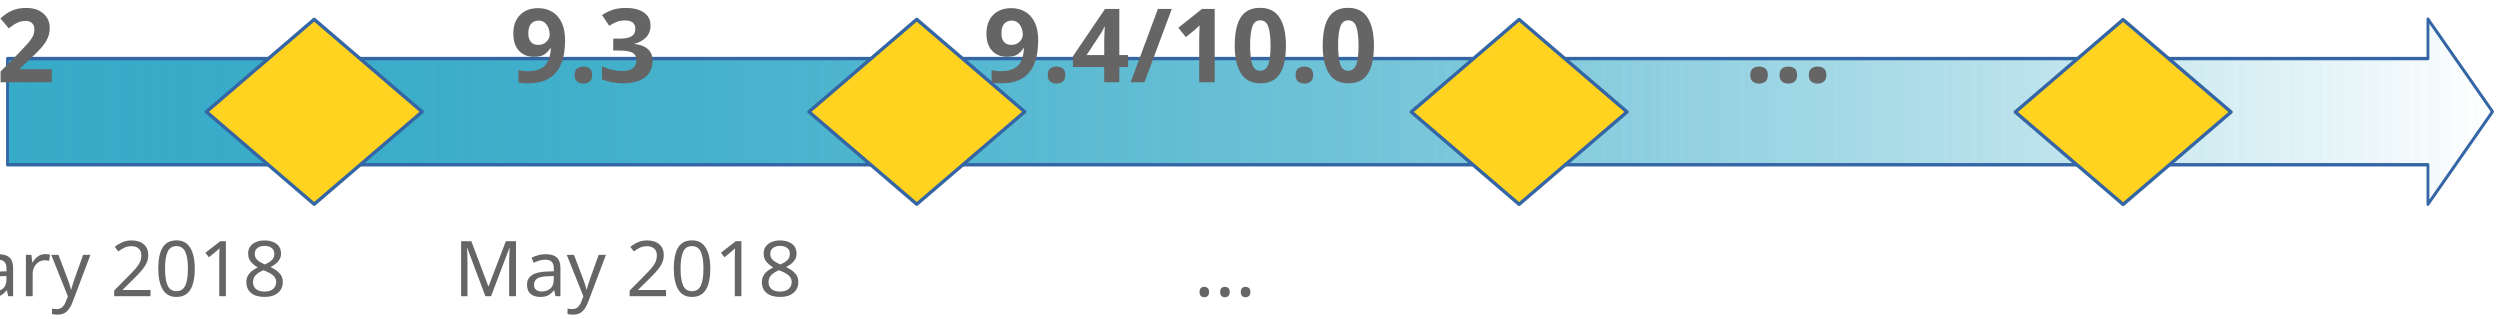
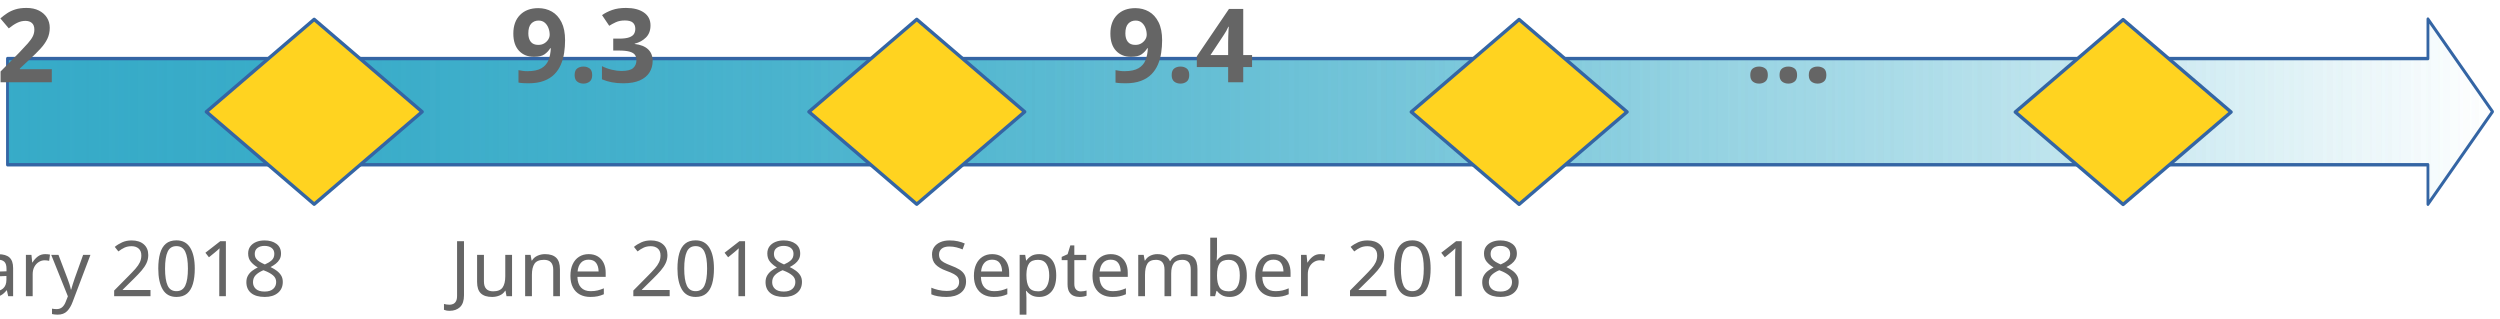
<svg xmlns="http://www.w3.org/2000/svg" xmlns:xlink="http://www.w3.org/1999/xlink" width="206.154mm" height="26.244mm" viewBox="0 0 730.469 92.989" id="svg2" version="1.1">
  <defs id="defs4">
    <linearGradient id="linearGradient6530">
      <stop style="stop-color:#37abc8;stop-opacity:1;" offset="0" id="stop6532" />
      <stop style="stop-color:#37abc8;stop-opacity:0;" offset="1" id="stop6534" />
    </linearGradient>
    <linearGradient xlink:href="#linearGradient6530" id="linearGradient6536" x1="1509.889" y1="8636.5" x2="26431.111" y2="8636.5" gradientUnits="userSpaceOnUse" />
    <linearGradient xlink:href="#linearGradient6530" id="linearGradient8913" gradientUnits="userSpaceOnUse" x1="1509.889" y1="8636.5" x2="26431.111" y2="8636.5" />
    <linearGradient xlink:href="#linearGradient6530" id="linearGradient8915" gradientUnits="userSpaceOnUse" x1="1509.889" y1="8636.5" x2="26431.111" y2="8636.5" />
    <linearGradient xlink:href="#linearGradient6530" id="linearGradient8917" gradientUnits="userSpaceOnUse" x1="1509.889" y1="8636.5" x2="26431.111" y2="8636.5" />
    <linearGradient xlink:href="#linearGradient6530" id="linearGradient8919" gradientUnits="userSpaceOnUse" x1="1509.889" y1="8636.5" x2="26431.111" y2="8636.5" />
    <linearGradient xlink:href="#linearGradient6530" id="linearGradient8921" gradientUnits="userSpaceOnUse" x1="1509.889" y1="8636.5" x2="26431.111" y2="8636.5" />
  </defs>
  <g id="layer1" transform="translate(-45.2148,-572.6653)">
    <g style="fill-rule:evenodd;stroke-width:28.222;stroke-linejoin:round" id="g5398" transform="matrix(0.03543307,0,0,0.03543307,23.44479,299.2918)">
      <g id="g4980" class="SlideGroup">
        <g id="g4982">
          <g class="Page" id="g4985">
            <g class="com.sun.star.drawing.CustomShape" id="g4998" style="fill:url(#linearGradient6536);fill-opacity:1" transform="matrix(0.8232119,0,0,1.001671,-578.5605,-14.43319)">
              <g id="id7" style="fill:url(#linearGradient8921);fill-opacity:1">
                <path style="fill:url(#linearGradient8913);fill-opacity:1;stroke:none" d="m 1524,8199 h 24246 v -325 l 647,762 -647,762 V 9073 H 1524 Z m 0,-325 z m 24893,1525 z" id="path5001" />
                <path style="fill:url(#linearGradient8915);fill-opacity:1;stroke:#3465a4" d="m 1524,8199 h 24246 v -325 l 647,762 -647,762 V 9073 H 1524 Z" id="path5003" />
                <path style="fill:url(#linearGradient8917);fill-opacity:1;stroke:#3465a4" d="M 1524,7874 Z" id="path5005" />
                <path style="fill:url(#linearGradient8919);fill-opacity:1;stroke:#3465a4" d="M 26417,9399 Z" id="path5007" />
              </g>
            </g>
            <g class="com.sun.star.drawing.CustomShape" id="g5084" transform="translate(-8748.89)">
              <g id="id11">
                <path style="fill:#ffd320;stroke:none" d="m 11954,7875 890,762 -890,762 -889,-762 z m -889,0 z m 1779,1525 z" id="path5087" />
                <path style="fill:none;stroke:#3465a4" d="m 11954,7875 890,762 -890,762 -889,-762 z" id="path5089" />
                <path style="fill:none;stroke:#3465a4" d="M 11065,7875 Z" id="path5091" />
                <path style="fill:none;stroke:#3465a4" d="M 12844,9400 Z" id="path5093" />
              </g>
            </g>
            <path style="fill:#ffd320;stroke:none" d="m 8174.097,7875 890,762 -890,762 -889,-762 z m -889,0 z m 1779,1525 z" id="path5112" />
            <path style="fill:none;stroke:#3465a4" d="m 8174.097,7875 890,762 -890,762 -889,-762 z" id="path5114" />
            <path style="fill:none;stroke:#3465a4" d="M 7285.097,7875 Z" id="path5116" />
            <path style="fill:none;stroke:#3465a4" d="M 9064.097,9400 Z" id="path5118" />
            <path style="fill:#ffd320;stroke:none" d="m 13141.234,7876 890,762 -890,762 -889,-762 z m -889,0 z m 1779,1525 z" id="path5137" />
            <path style="fill:none;stroke:#3465a4" d="m 13141.234,7876 890,762 -890,762 -889,-762 z" id="path5139" />
            <path style="fill:none;stroke:#3465a4" d="M 12252.234,7876 Z" id="path5141" />
            <path style="fill:none;stroke:#3465a4" d="M 14031.234,9401 Z" id="path5143" />
            <path style="fill:#ffd320;stroke:none" d="m 18121.981,7877 890,762 -890,762 -889,-762 z m -889,0 z m 1779,1525 z" id="path5162" />
            <path style="fill:none;stroke:#3465a4" d="m 18121.981,7877 890,762 -890,762 -889,-762 z" id="path5164" />
            <path style="fill:none;stroke:#3465a4" d="M 17232.981,7877 Z" id="path5166" />
            <path style="fill:none;stroke:#3465a4" d="M 19011.981,9402 Z" id="path5168" />
            <flowRoot xml:space="preserve" id="flowRoot4383" style="font-style:normal;font-variant:normal;font-weight:normal;font-stretch:normal;font-size:50px;line-height:125%;font-family:'Titillium Web';-inkscape-font-specification:'Titillium Web, Normal';text-align:start;letter-spacing:0px;word-spacing:0px;writing-mode:lr-tb;text-anchor:start;fill:#000000;fill-opacity:1;stroke:none;stroke-width:1px;stroke-linecap:butt;stroke-linejoin:miter;stroke-opacity:1" transform="matrix(28.22222,0,0,28.22222,663.2223,7859.889)">
              <flowRegion id="flowRegion4385">
                <rect id="rect4387" width="75" height="56.429" x="55" y="-0.537" />
              </flowRegion>
              <flowPara id="flowPara4391">7.2April 20</flowPara>
            </flowRoot>
            <text xml:space="preserve" style="font-style:normal;font-variant:normal;font-weight:normal;font-stretch:normal;font-size:1411.111px;line-height:125%;font-family:'Titillium Web';-inkscape-font-specification:'Titillium Web, Normal';text-align:start;letter-spacing:0px;word-spacing:0px;writing-mode:lr-tb;text-anchor:start;fill:#000000;fill-opacity:1;stroke:none;stroke-width:1px;stroke-linecap:butt;stroke-linejoin:miter;stroke-opacity:1" x="3216.262" y="8393.595" id="text4395">
              <tspan id="tspan4397" x="3216.262" y="8393.595" style="font-style:normal;font-variant:normal;font-weight:bold;font-stretch:normal;font-size:846.667px;line-height:125%;font-family:'Titillium Web';-inkscape-font-specification:'Titillium Web, Bold';text-align:center;writing-mode:lr-tb;text-anchor:middle;fill:#656565;fill-opacity:1">9.2</tspan>
              <tspan x="3216.262" y="10157.483" id="tspan4399" style="font-style:normal;font-variant:normal;font-weight:normal;font-stretch:normal;font-size:635px;line-height:125%;font-family:'Titillium Web';-inkscape-font-specification:'Titillium Web, Normal';text-align:center;writing-mode:lr-tb;text-anchor:middle;fill:#656565;fill-opacity:1">February 2018</tspan>
            </text>
            <text xml:space="preserve" style="font-style:normal;font-variant:normal;font-weight:normal;font-stretch:normal;font-size:1411.111px;line-height:125%;font-family:'Titillium Web';-inkscape-font-specification:'Titillium Web, Normal';text-align:start;letter-spacing:0px;word-spacing:0px;writing-mode:lr-tb;text-anchor:start;fill:#000000;fill-opacity:1;fill-rule:evenodd;stroke:none;stroke-width:1px;stroke-linecap:butt;stroke-linejoin:miter;stroke-opacity:1" x="8176.952" y="8393.595" id="text4395-4">
              <tspan id="tspan4397-0" x="8176.952" y="8393.595" style="font-style:normal;font-variant:normal;font-weight:bold;font-stretch:normal;font-size:846.667px;line-height:125%;font-family:'Titillium Web';-inkscape-font-specification:'Titillium Web, Bold';text-align:center;writing-mode:lr-tb;text-anchor:middle;fill:#656565;fill-opacity:1">9.3</tspan>
-               <tspan x="8176.952" y="10157.483" id="tspan4399-9" style="font-style:normal;font-variant:normal;font-weight:normal;font-stretch:normal;font-size:635px;line-height:125%;font-family:'Titillium Web';-inkscape-font-specification:'Titillium Web, Normal';text-align:center;writing-mode:lr-tb;text-anchor:middle;fill:#656565;fill-opacity:1">May 2018</tspan>
+               <tspan x="8176.952" y="10157.483" id="tspan4399-9" style="font-style:normal;font-variant:normal;font-weight:normal;font-stretch:normal;font-size:635px;line-height:125%;font-family:'Titillium Web';-inkscape-font-specification:'Titillium Web, Normal';text-align:center;writing-mode:lr-tb;text-anchor:middle;fill:#656565;fill-opacity:1">June 2018</tspan>
            </text>
            <text xml:space="preserve" style="font-style:normal;font-variant:normal;font-weight:normal;font-stretch:normal;font-size:1411.111px;line-height:125%;font-family:'Titillium Web';-inkscape-font-specification:'Titillium Web, Normal';text-align:start;letter-spacing:0px;word-spacing:0px;writing-mode:lr-tb;text-anchor:start;fill:#000000;fill-opacity:1;fill-rule:evenodd;stroke:none;stroke-width:1px;stroke-linecap:butt;stroke-linejoin:miter;stroke-opacity:1" x="18112.816" y="8393.595" id="text4395-4-7-9">
              <tspan id="tspan4397-0-5-9" x="18112.816" y="8393.595" style="font-style:normal;font-variant:normal;font-weight:bold;font-stretch:normal;font-size:846.667px;line-height:125%;font-family:'Titillium Web';-inkscape-font-specification:'Titillium Web, Bold';text-align:center;writing-mode:lr-tb;text-anchor:middle;fill:#656565;fill-opacity:1">...</tspan>
              <tspan x="18112.816" y="10157.483" id="tspan4399-9-6-2" style="font-style:normal;font-variant:normal;font-weight:normal;font-stretch:normal;font-size:635px;line-height:125%;font-family:'Titillium Web';-inkscape-font-specification:'Titillium Web, Normal';text-align:center;writing-mode:lr-tb;text-anchor:middle;fill:#656565;fill-opacity:1" />
            </text>
            <text xml:space="preserve" style="font-style:normal;font-variant:normal;font-weight:normal;font-stretch:normal;font-size:1411.111px;line-height:125%;font-family:'Titillium Web';-inkscape-font-specification:'Titillium Web, Normal';text-align:start;letter-spacing:0px;word-spacing:0px;writing-mode:lr-tb;text-anchor:start;fill:#000000;fill-opacity:1;fill-rule:evenodd;stroke:none;stroke-width:1px;stroke-linecap:butt;stroke-linejoin:miter;stroke-opacity:1" x="13100.293" y="8393.595" id="text4395-4-4">
-               <tspan id="tspan4397-0-0" x="13100.293" y="8393.595" style="font-style:normal;font-variant:normal;font-weight:bold;font-stretch:normal;font-size:846.667px;line-height:125%;font-family:'Titillium Web';-inkscape-font-specification:'Titillium Web, Bold';text-align:center;writing-mode:lr-tb;text-anchor:middle;fill:#656565;fill-opacity:1;stroke-width:1px">9.4/10.0</tspan>
-               <tspan x="13100.293" y="10157.484" id="tspan4399-9-3" style="font-style:normal;font-variant:normal;font-weight:normal;font-stretch:normal;font-size:635px;line-height:125%;font-family:'Titillium Web';-inkscape-font-specification:'Titillium Web, Normal';text-align:center;writing-mode:lr-tb;text-anchor:middle;fill:#656565;fill-opacity:1;stroke-width:1px">...</tspan>
+               <tspan id="tspan4397-0-0" x="13100.293" y="8393.595" style="font-style:normal;font-variant:normal;font-weight:bold;font-stretch:normal;font-size:846.667px;line-height:125%;font-family:'Titillium Web';-inkscape-font-specification:'Titillium Web, Bold';text-align:center;writing-mode:lr-tb;text-anchor:middle;fill:#656565;fill-opacity:1;stroke-width:1px">9.4</tspan>
+               <tspan x="13100.293" y="10157.484" id="tspan4399-9-3" style="font-style:normal;font-variant:normal;font-weight:normal;font-stretch:normal;font-size:635px;line-height:125%;font-family:'Titillium Web';-inkscape-font-specification:'Titillium Web, Normal';text-align:center;writing-mode:lr-tb;text-anchor:middle;fill:#656565;fill-opacity:1;stroke-width:1px">September 2018</tspan>
            </text>
          </g>
        </g>
      </g>
    </g>
  </g>
</svg>
